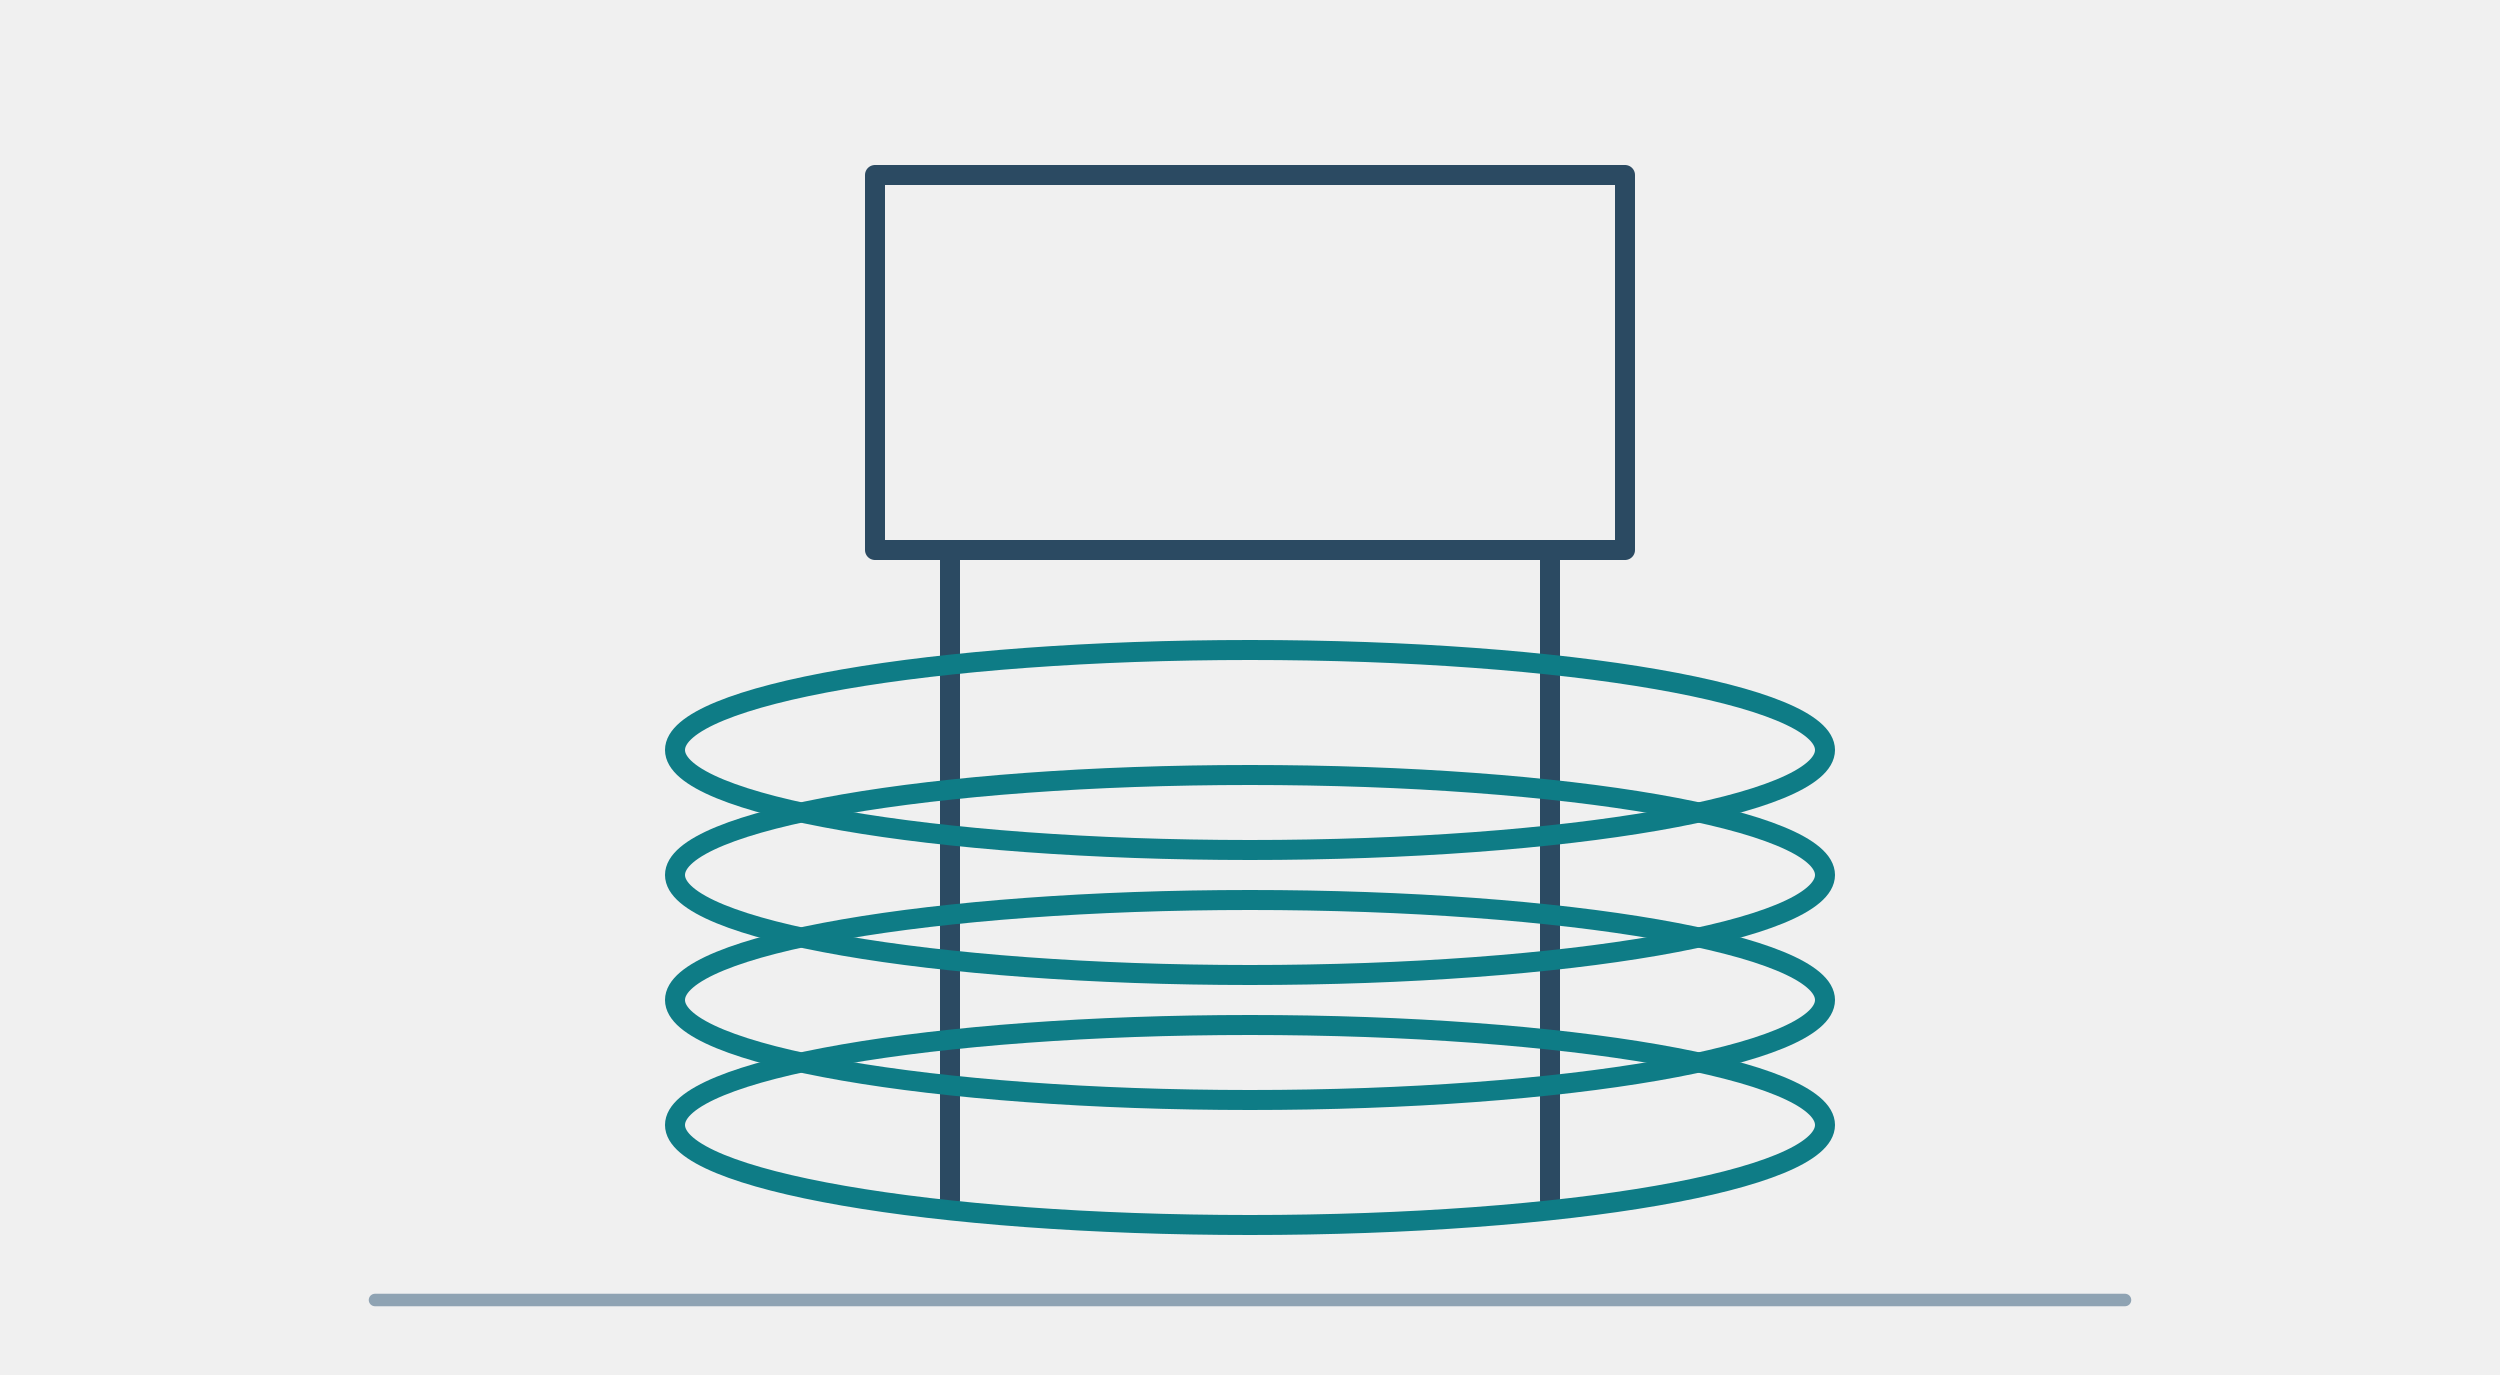
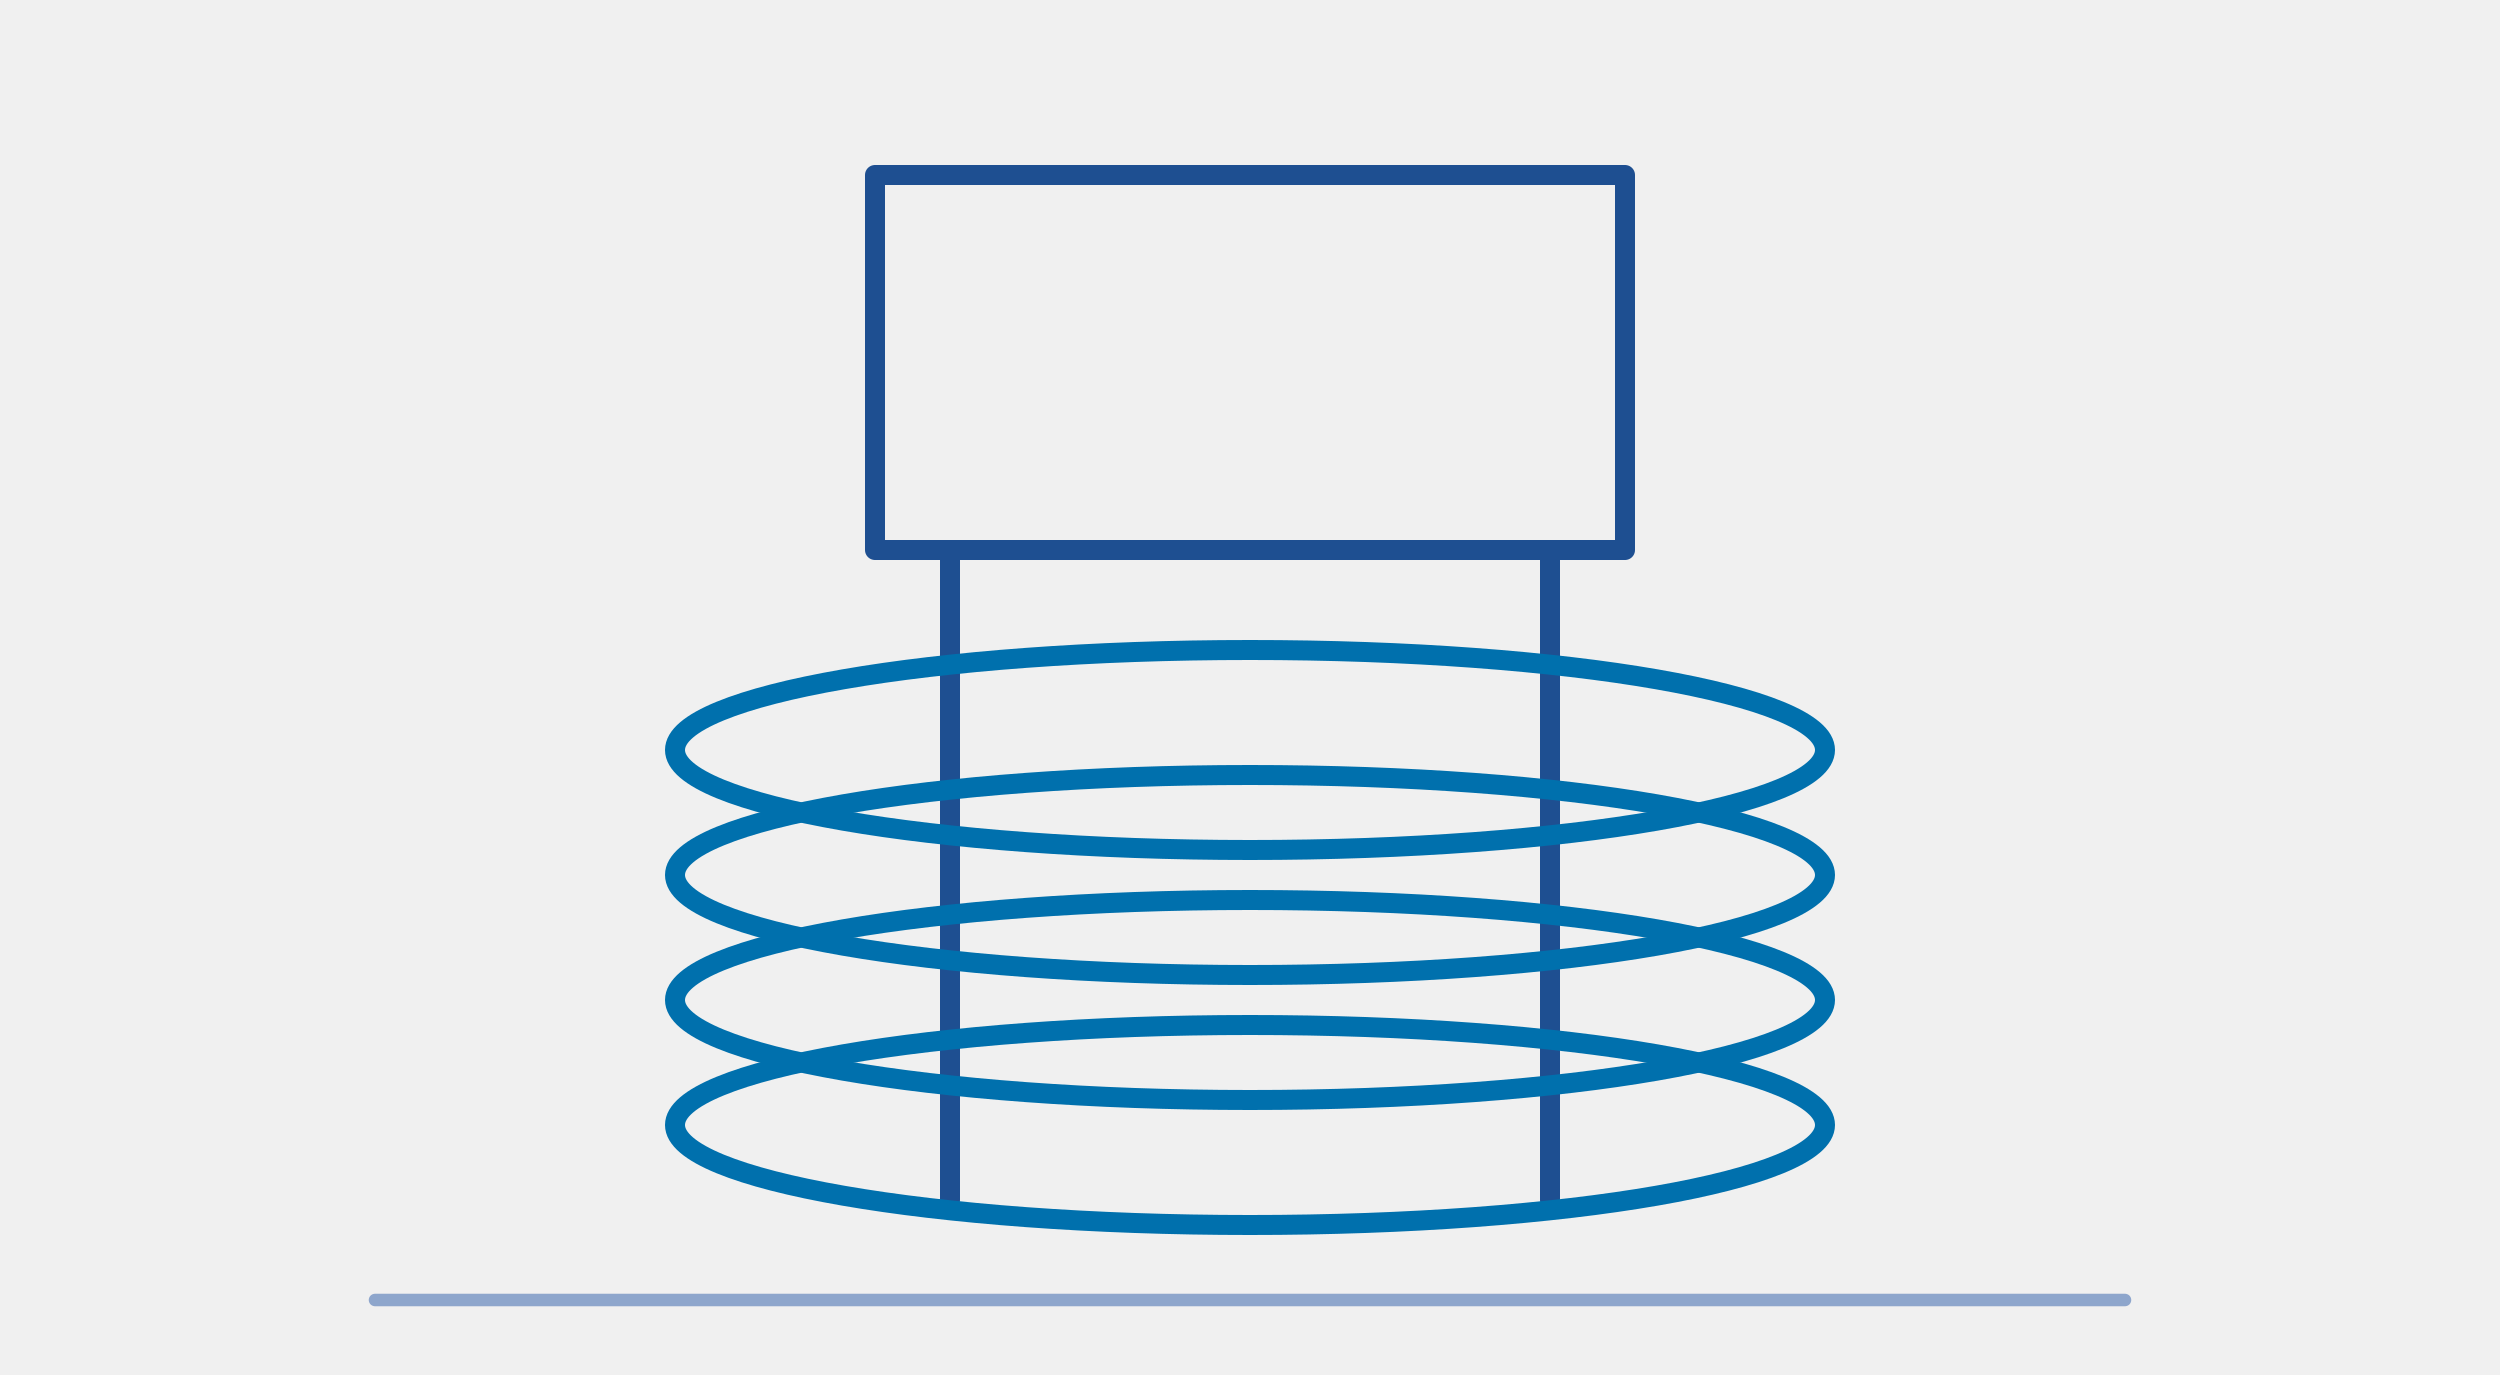
<svg xmlns="http://www.w3.org/2000/svg" viewBox="0 0 200 110" width="200" height="110" role="img" aria-label="Dead block coiler">
  <style>
.ln{fill:none;stroke-width:1.6;stroke-linecap:round;stroke-linejoin:round}
.lt{fill:none;stroke-width:1;stroke-linecap:round}
.lk{fill:none;stroke-width:3;stroke-linecap:round;stroke-linejoin:round}
.dsh{stroke-dasharray:5 5}
- .s-steel{stroke:#2B4A62}.s-soft{stroke:#8FA3B3}.s-teal{stroke:#0E7C86}.s-amber{stroke:#E3A23B}.s-dk{stroke:#7F97AB}.s-dk2{stroke:#C4D1DB}
- .f-teal{fill:#0E7C86}.f-amber{fill:#E3A23B}.f-steel{fill:#2B4A62}.f-zinc{fill:#E7ECEF}.f-white{fill:#FFFFFF}.f-ink{fill:#102638}.f-soft{fill:#C9D3DA}
- .lbl{font-family:'Archivo',sans-serif;font-size:11px;font-weight:500;fill:#4A5B6A}
- .lbl-d{font-family:'Archivo',sans-serif;font-size:11px;font-weight:500;fill:#A9B8C5}
+ .s-steel{stroke:#1E4F91}.s-soft{stroke:#8EA6CC}.s-teal{stroke:#0070AD}.s-amber{stroke:#FFB400}.s-dk{stroke:#7F9CCB}.s-dk2{stroke:#C8D6F0}
+ .f-teal{fill:#0070AD}.f-amber{fill:#FFB400}.f-steel{fill:#1E4F91}.f-zinc{fill:#E6F6FA}.f-white{fill:#FFFFFF}.f-ink{fill:#0A1F4D}.f-soft{fill:#C9D6EA}
+ .lbl{font-family:'Archivo',sans-serif;font-size:11px;font-weight:500;fill:#475A78}
+ .lbl-d{font-family:'Archivo',sans-serif;font-size:11px;font-weight:500;fill:#B9C8E8}
.mid{text-anchor:middle}
@keyframes run{to{stroke-dashoffset:-40}}
.wire-run{stroke-dasharray:6 14;animation:run 1.4s linear infinite}
@keyframes pulse{0%,45%{opacity:.95}50%,100%{opacity:.12}}
.pulse{animation:pulse 2.4s steps(1,end) infinite}
@keyframes melt{0%,100%{opacity:.82}50%{opacity:1}}
.melt{animation:melt 4s ease-in-out infinite}
@media (prefers-reduced-motion: reduce){.wire-run,.pulse,.melt{animation:none}}</style>
  <rect x="70" y="14" width="60" height="30" class="ln s-steel" />
  <path d="M76 44 V96 M124 44 V96" class="ln s-steel" />
  <ellipse cx="100" cy="60" rx="46" ry="8" class="ln s-teal" />
  <ellipse cx="100" cy="70" rx="46" ry="8" class="ln s-teal" />
  <ellipse cx="100" cy="80" rx="46" ry="8" class="ln s-teal" />
  <ellipse cx="100" cy="90" rx="46" ry="8" class="ln s-teal" />
  <line x1="30" y1="104" x2="170" y2="104" class="lt s-soft" />
</svg>
